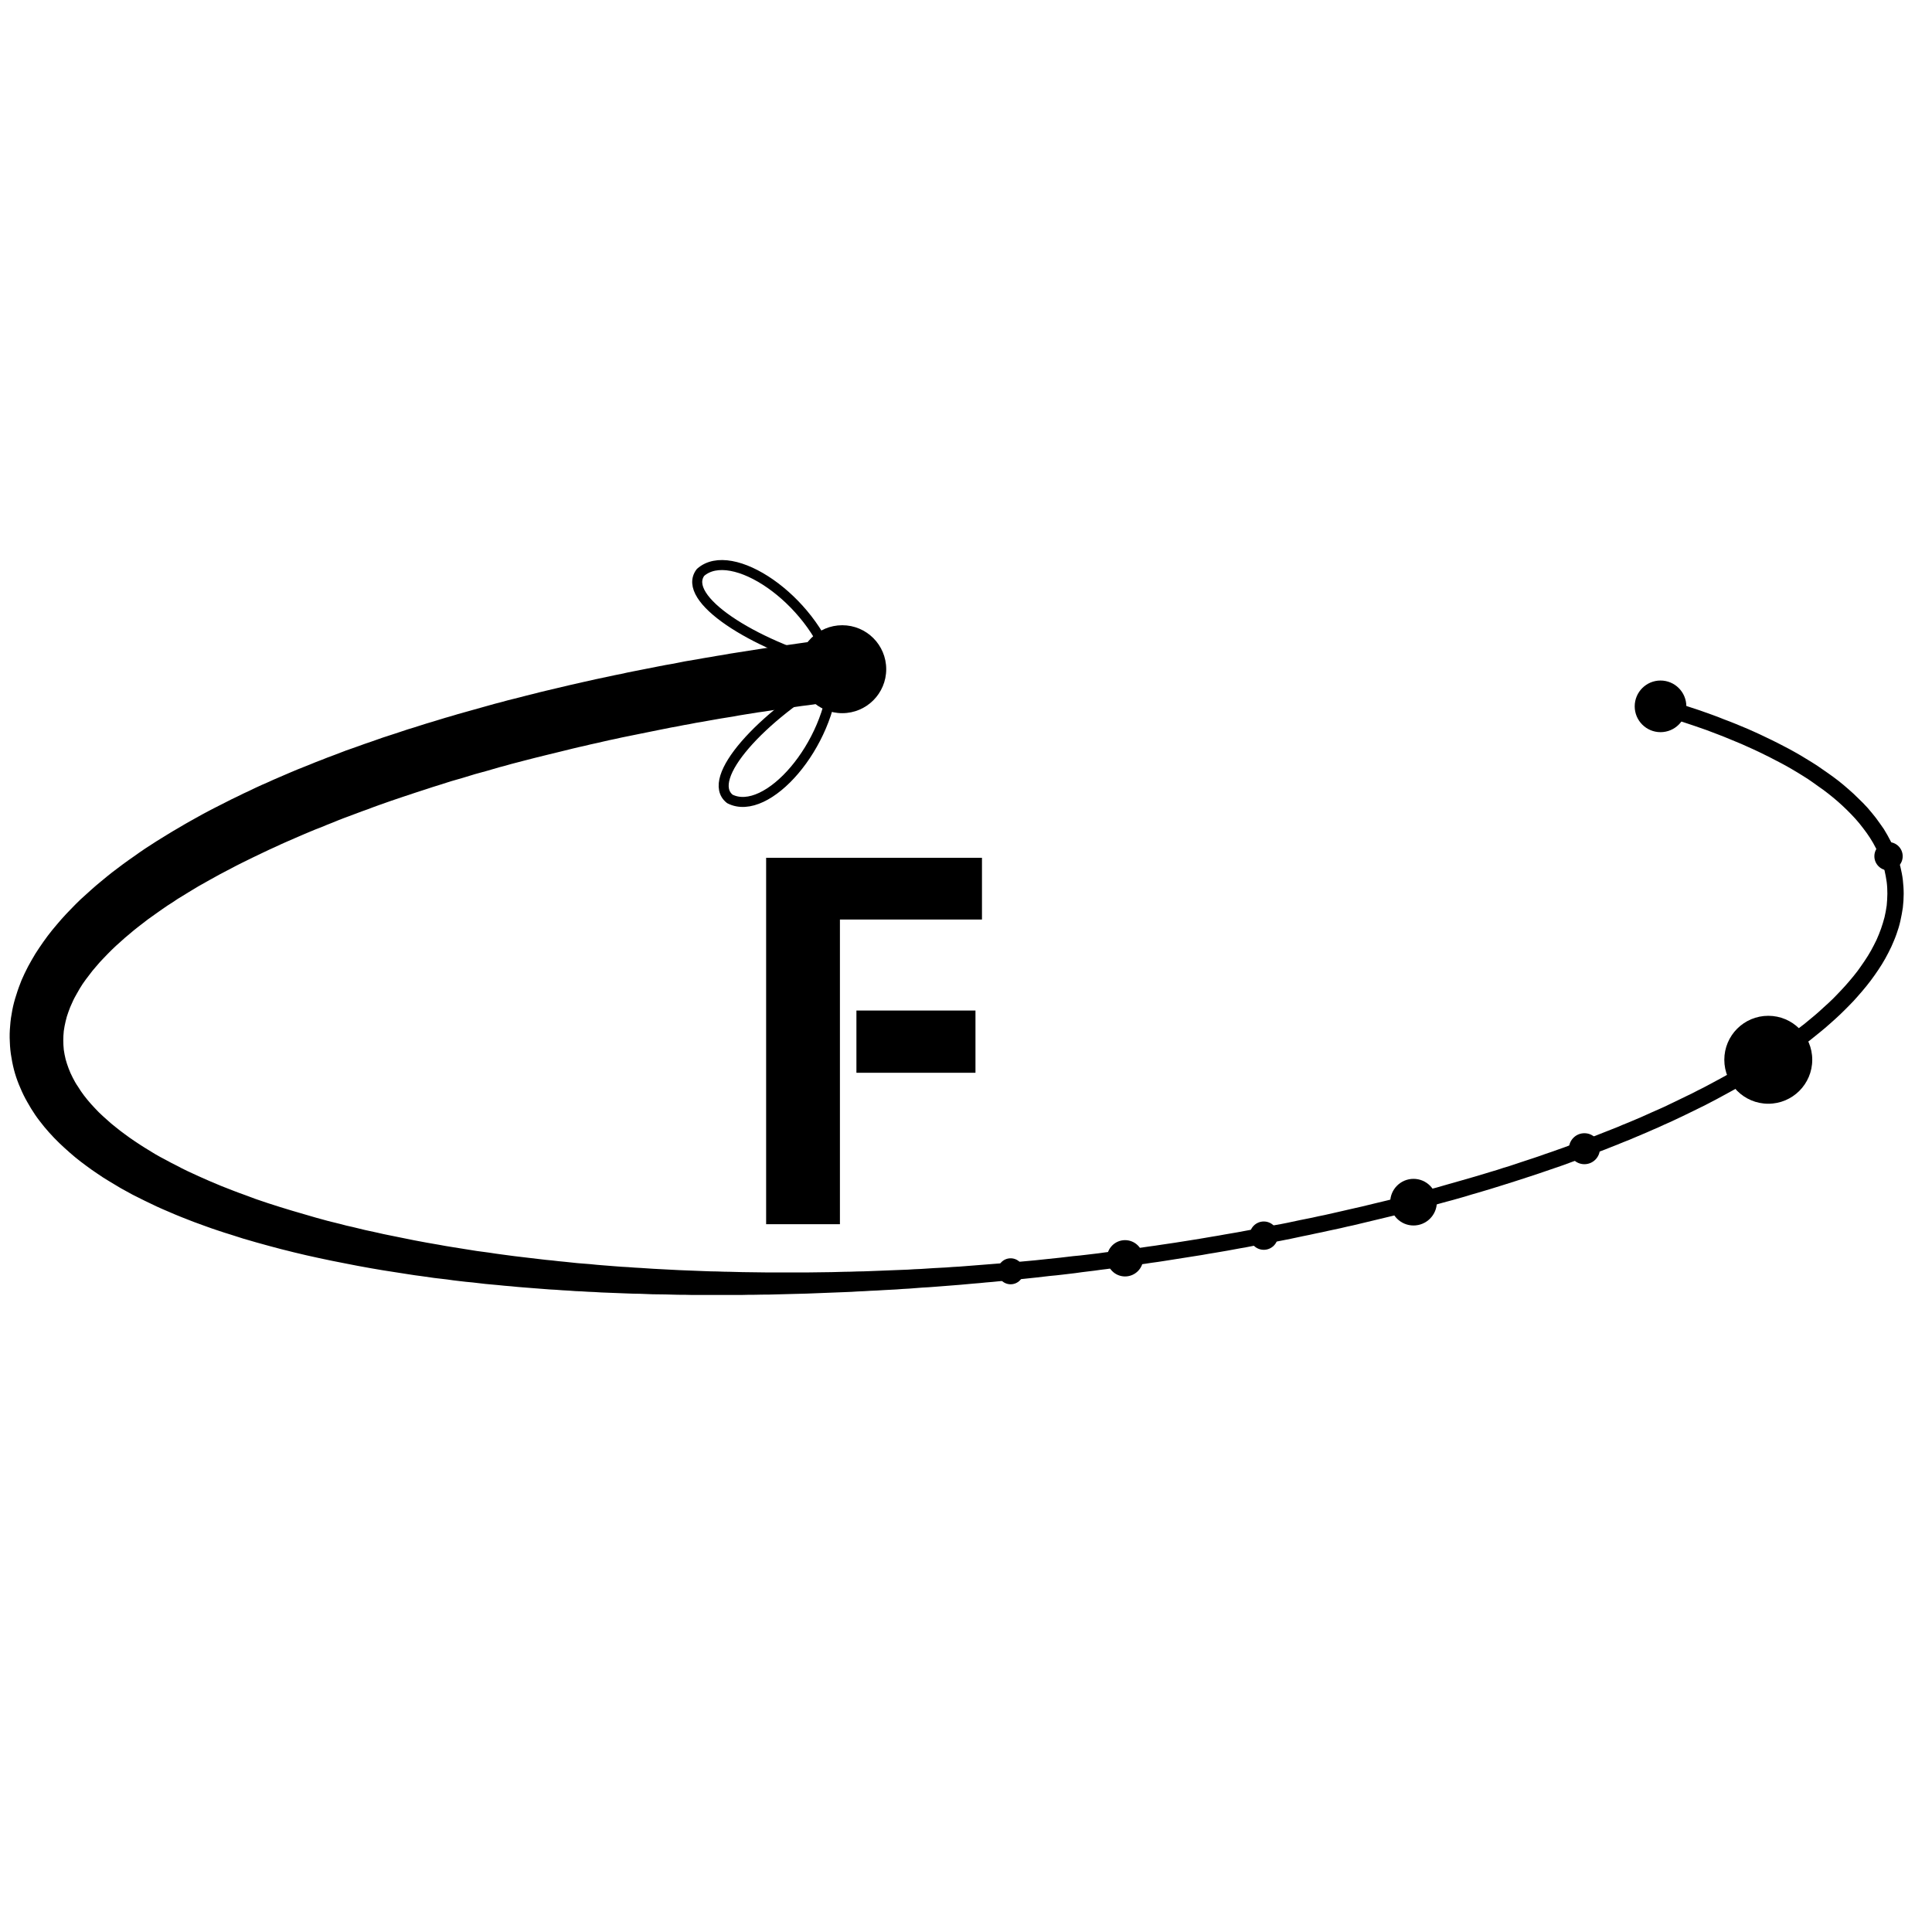
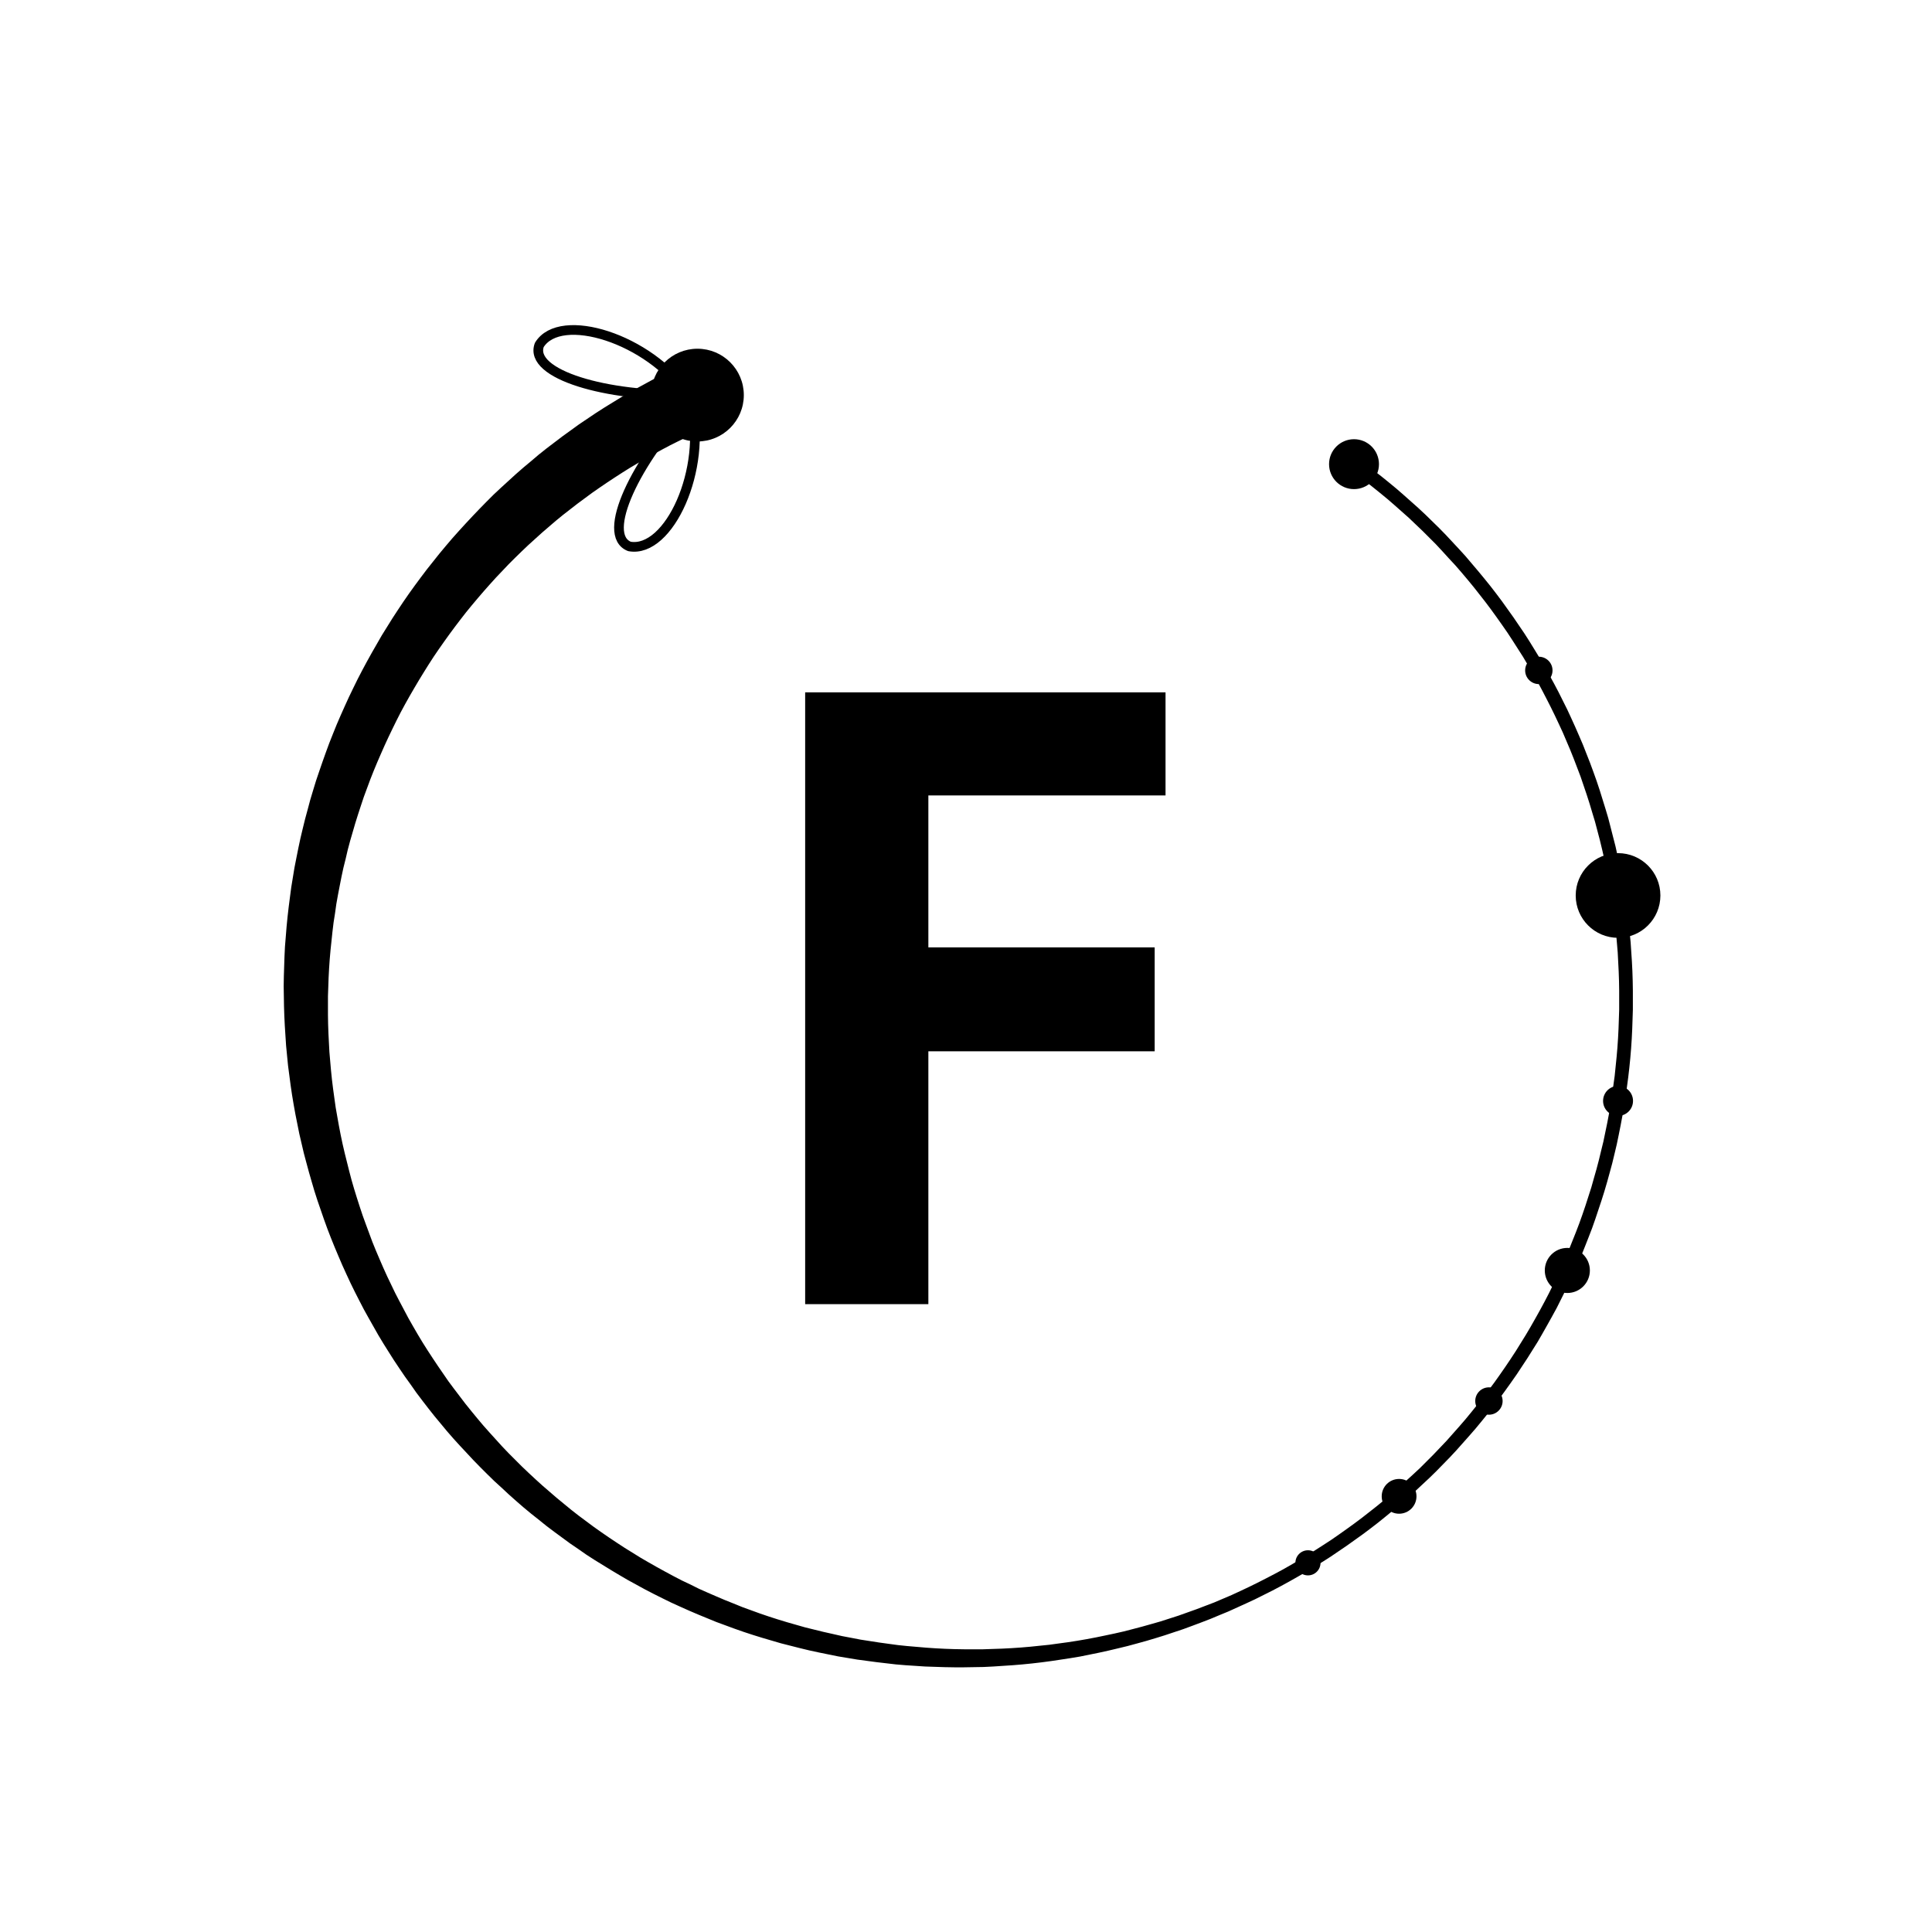
- <svg xmlns="http://www.w3.org/2000/svg" viewBox="2 2 116 116">
+ <svg xmlns="http://www.w3.org/2000/svg" viewBox="0 0 120 120">
  <defs />
-   <path d="M101.56,44.88C101.68,44.92 102.05,45.03 102.29,45.11C102.53,45.18 102.77,45.26 103.01,45.34C103.25,45.42 103.49,45.5 103.73,45.58C103.97,45.66 104.21,45.75 104.45,45.83C104.69,45.92 104.92,46.01 105.16,46.1C105.39,46.19 105.63,46.28 105.86,46.38C106.1,46.48 106.33,46.57 106.56,46.67C106.79,46.77 107.02,46.88 107.25,46.98C107.48,47.09 107.71,47.19 107.94,47.31C108.16,47.42 108.39,47.53 108.61,47.65C108.83,47.76 109.05,47.88 109.27,48C109.49,48.13 109.71,48.25 109.92,48.38C110.14,48.51 110.35,48.65 110.56,48.78C110.76,48.92 110.97,49.06 111.17,49.21C111.38,49.35 111.58,49.5 111.77,49.65C111.97,49.81 112.16,49.96 112.34,50.12C112.53,50.29 112.71,50.45 112.89,50.63C113.06,50.8 113.23,50.97 113.4,51.16C113.56,51.34 113.72,51.53 113.86,51.72C114.01,51.91 114.15,52.11 114.28,52.31C114.41,52.51 114.53,52.72 114.64,52.94C114.75,53.15 114.85,53.37 114.93,53.59C115.02,53.81 115.09,54.04 115.15,54.26C115.2,54.49 115.25,54.73 115.28,54.96C115.31,55.19 115.32,55.43 115.32,55.66C115.32,55.9 115.3,56.14 115.28,56.37C115.25,56.61 115.2,56.84 115.15,57.07C115.09,57.3 115.02,57.53 114.94,57.76C114.86,57.98 114.77,58.21 114.67,58.43C114.57,58.65 114.45,58.86 114.34,59.07C114.22,59.29 114.09,59.49 113.95,59.7C113.82,59.9 113.67,60.1 113.53,60.3C113.38,60.5 113.22,60.69 113.06,60.88C112.9,61.07 112.74,61.25 112.57,61.43C112.4,61.62 112.22,61.79 112.05,61.97C111.87,62.14 111.69,62.32 111.5,62.48C111.32,62.65 111.13,62.82 110.94,62.98C110.75,63.14 110.55,63.3 110.36,63.46C110.16,63.61 109.96,63.77 109.76,63.92C109.56,64.07 109.36,64.22 109.15,64.37C108.95,64.51 108.74,64.66 108.53,64.8C108.32,64.94 108.11,65.08 107.9,65.21C107.69,65.35 107.47,65.49 107.26,65.62C107.04,65.75 106.83,65.88 106.61,66.01C106.39,66.14 106.17,66.27 105.95,66.39C105.73,66.52 105.51,66.64 105.29,66.76C105.07,66.88 104.84,67 104.62,67.12C104.4,67.24 104.17,67.36 103.94,67.47C103.72,67.59 103.49,67.7 103.26,67.81C103.04,67.92 102.81,68.03 102.58,68.14C102.35,68.25 102.12,68.36 101.89,68.47C101.66,68.57 101.43,68.68 101.19,68.78C100.96,68.88 100.73,68.99 100.5,69.09C100.26,69.19 100.03,69.29 99.79,69.39C99.56,69.48 99.32,69.58 99.09,69.68C98.85,69.77 98.62,69.87 98.38,69.96C98.14,70.05 97.91,70.15 97.67,70.24C97.43,70.33 97.19,70.42 96.96,70.51C96.72,70.6 96.48,70.69 96.24,70.77C96,70.86 95.76,70.95 95.52,71.03C95.28,71.12 95.04,71.2 94.8,71.28C94.56,71.37 94.32,71.45 94.08,71.53C93.84,71.61 93.59,71.69 93.35,71.77C93.11,71.85 92.87,71.93 92.63,72.01C92.38,72.08 92.14,72.16 91.9,72.24C91.65,72.31 91.41,72.39 91.17,72.46C90.92,72.53 90.68,72.61 90.43,72.68C90.19,72.75 89.94,72.82 89.7,72.89C89.45,72.96 89.21,73.03 88.96,73.1C88.72,73.17 88.47,73.24 88.23,73.31C87.98,73.37 87.74,73.44 87.49,73.51C87.24,73.57 87,73.64 86.75,73.7C86.5,73.77 86.26,73.83 86.01,73.89C85.76,73.96 85.51,74.02 85.27,74.08C85.02,74.14 84.77,74.2 84.52,74.26C84.28,74.32 84.03,74.38 83.78,74.44C83.53,74.5 83.28,74.55 83.03,74.61C82.79,74.67 82.54,74.72 82.29,74.78C82.04,74.84 81.79,74.89 81.54,74.95C81.29,75 81.04,75.05 80.79,75.11C80.54,75.16 80.29,75.21 80.04,75.26C79.79,75.31 79.54,75.37 79.29,75.42C79.04,75.47 78.79,75.52 78.54,75.56C78.29,75.61 78.04,75.66 77.79,75.71C77.54,75.76 77.29,75.8 77.04,75.85C76.79,75.9 76.54,75.94 76.29,75.99C76.04,76.03 75.79,76.08 75.53,76.12C75.28,76.17 75.03,76.21 74.78,76.25C74.53,76.29 74.28,76.34 74.02,76.38C73.77,76.42 73.52,76.46 73.27,76.5C73.02,76.54 72.76,76.58 72.51,76.62C72.26,76.66 72.01,76.69 71.76,76.73C71.5,76.77 71.25,76.81 71,76.84C70.75,76.88 70.49,76.91 70.24,76.95C69.99,76.98 69.73,77.02 69.48,77.05C69.23,77.08 68.98,77.12 68.72,77.15C68.47,77.18 68.22,77.21 67.96,77.25C67.71,77.28 67.46,77.31 67.2,77.34C66.95,77.37 66.7,77.4 66.44,77.42C66.19,77.45 65.93,77.48 65.68,77.51C65.43,77.54 65.17,77.56 64.92,77.59C64.67,77.62 64.41,77.64 64.16,77.67C63.9,77.69 63.65,77.72 63.4,77.74C63.14,77.76 62.89,77.79 62.63,77.81C62.38,77.83 62.13,77.85 61.87,77.87C61.62,77.89 61.36,77.91 61.11,77.93C60.85,77.95 60.6,77.97 60.35,77.99C60.09,78.01 59.84,78.03 59.58,78.05C59.33,78.06 59.07,78.08 58.82,78.1C58.56,78.11 58.31,78.13 58.05,78.14C57.8,78.16 57.54,78.17 57.29,78.19C57.04,78.2 56.78,78.21 56.53,78.23C56.27,78.24 56.02,78.25 55.76,78.26C55.51,78.27 55.25,78.28 55,78.29C54.74,78.3 54.49,78.31 54.23,78.32C53.98,78.33 53.72,78.34 53.47,78.34C53.21,78.35 52.96,78.36 52.7,78.36C52.45,78.37 52.19,78.37 51.94,78.38C51.68,78.38 51.43,78.39 51.17,78.39C50.92,78.39 50.66,78.4 50.41,78.4C50.15,78.4 49.9,78.4 49.64,78.4C49.39,78.4 49.13,78.4 48.88,78.4C48.62,78.4 48.37,78.4 48.11,78.4C47.86,78.4 47.6,78.39 47.35,78.39C47.09,78.39 46.84,78.38 46.58,78.38C46.33,78.37 46.08,78.37 45.82,78.36C45.57,78.36 45.31,78.35 45.06,78.34C44.8,78.34 44.55,78.33 44.29,78.32C44.04,78.31 43.78,78.3 43.53,78.29C43.27,78.28 43.02,78.27 42.77,78.26C42.51,78.25 42.26,78.23 42,78.22C41.75,78.21 41.49,78.19 41.24,78.18C40.99,78.16 40.73,78.15 40.48,78.13C40.22,78.12 39.97,78.1 39.72,78.08C39.46,78.07 39.21,78.05 38.95,78.03C38.7,78.01 38.45,77.99 38.19,77.97C37.94,77.95 37.69,77.93 37.43,77.9C37.18,77.88 36.93,77.86 36.67,77.84C36.42,77.81 36.17,77.79 35.91,77.76C35.66,77.74 35.41,77.71 35.16,77.68C34.9,77.66 34.65,77.63 34.4,77.6C34.14,77.57 33.89,77.54 33.64,77.51C33.39,77.48 33.14,77.45 32.88,77.42C32.63,77.39 32.38,77.35 32.13,77.32C31.88,77.29 31.63,77.25 31.37,77.21C31.12,77.18 30.87,77.14 30.62,77.11C30.37,77.07 30.12,77.03 29.87,76.99C29.62,76.95 29.37,76.91 29.12,76.87C28.87,76.83 28.62,76.79 28.37,76.74C28.12,76.7 27.87,76.65 27.62,76.61C27.37,76.56 27.12,76.52 26.87,76.47C26.63,76.42 26.38,76.37 26.13,76.32C25.88,76.27 25.63,76.22 25.39,76.17C25.14,76.12 24.89,76.07 24.65,76.01C24.4,75.96 24.15,75.9 23.91,75.85C23.66,75.79 23.41,75.73 23.17,75.67C22.92,75.62 22.68,75.56 22.43,75.49C22.19,75.43 21.95,75.37 21.7,75.31C21.46,75.24 21.22,75.18 20.97,75.11C20.73,75.04 20.49,74.97 20.25,74.9C20.01,74.83 19.77,74.76 19.53,74.69C19.29,74.62 19.05,74.54 18.81,74.47C18.57,74.39 18.33,74.32 18.09,74.24C17.86,74.16 17.62,74.08 17.38,74C17.15,73.91 16.91,73.83 16.68,73.74C16.45,73.66 16.21,73.57 15.98,73.48C15.75,73.39 15.52,73.3 15.29,73.21C15.06,73.11 14.83,73.02 14.6,72.92C14.37,72.82 14.15,72.72 13.92,72.62C13.7,72.52 13.48,72.42 13.25,72.31C13.03,72.2 12.81,72.1 12.6,71.98C12.38,71.87 12.16,71.76 11.95,71.64C11.73,71.53 11.52,71.41 11.31,71.29C11.1,71.16 10.9,71.04 10.69,70.91C10.49,70.79 10.29,70.65 10.09,70.52C9.89,70.39 9.7,70.25 9.51,70.11C9.32,69.97 9.13,69.83 8.95,69.68C8.77,69.54 8.59,69.39 8.42,69.23C8.25,69.08 8.08,68.93 7.92,68.77C7.76,68.61 7.61,68.44 7.46,68.28C7.31,68.11 7.17,67.94 7.04,67.77C6.91,67.6 6.79,67.42 6.68,67.24C6.56,67.07 6.46,66.89 6.37,66.71C6.27,66.52 6.19,66.34 6.12,66.15C6.05,65.97 5.99,65.78 5.94,65.6C5.89,65.41 5.86,65.22 5.83,65.03C5.81,64.84 5.8,64.65 5.8,64.46C5.8,64.28 5.81,64.09 5.83,63.9C5.86,63.71 5.89,63.51 5.94,63.32C5.98,63.13 6.04,62.94 6.11,62.75C6.17,62.57 6.25,62.38 6.34,62.19C6.42,62 6.52,61.82 6.63,61.63C6.73,61.45 6.84,61.26 6.96,61.08C7.09,60.9 7.21,60.72 7.35,60.55C7.48,60.37 7.62,60.2 7.77,60.03C7.92,59.85 8.07,59.68 8.23,59.52C8.39,59.35 8.55,59.19 8.71,59.03C8.88,58.86 9.05,58.71 9.23,58.55C9.4,58.39 9.58,58.24 9.76,58.09C9.94,57.93 10.12,57.79 10.31,57.64C10.5,57.49 10.69,57.35 10.88,57.2C11.07,57.06 11.27,56.92 11.47,56.78C11.66,56.64 11.86,56.51 12.06,56.37C12.27,56.24 12.47,56.11 12.67,55.97C12.88,55.84 13.09,55.72 13.29,55.59C13.5,55.46 13.71,55.34 13.92,55.21C14.14,55.09 14.35,54.97 14.56,54.85C14.78,54.73 14.99,54.61 15.21,54.49C15.42,54.38 15.64,54.26 15.86,54.15C16.08,54.03 16.3,53.92 16.52,53.81C16.74,53.7 16.96,53.59 17.19,53.48C17.41,53.37 17.63,53.27 17.86,53.16C18.08,53.05 18.31,52.95 18.53,52.85C18.76,52.74 18.98,52.64 19.21,52.54C19.44,52.44 19.67,52.34 19.9,52.24C20.12,52.14 20.35,52.05 20.58,51.95C20.81,51.85 21.04,51.76 21.28,51.67C21.51,51.57 21.74,51.48 21.97,51.39C22.2,51.29 22.44,51.2 22.67,51.11C22.9,51.02 23.14,50.94 23.37,50.85C23.61,50.76 23.84,50.67 24.08,50.59C24.31,50.5 24.55,50.41 24.78,50.33C25.02,50.25 25.25,50.16 25.49,50.08C25.73,50 25.97,49.92 26.2,49.84C26.44,49.76 26.68,49.68 26.92,49.6C27.16,49.52 27.4,49.44 27.63,49.37C27.87,49.29 28.11,49.21 28.35,49.14C28.59,49.06 28.83,48.99 29.07,48.91C29.31,48.84 29.56,48.77 29.8,48.7C30.04,48.63 30.28,48.55 30.52,48.48C30.76,48.41 31,48.35 31.25,48.28C31.49,48.21 31.73,48.14 31.97,48.07C32.22,48.01 32.46,47.94 32.7,47.87C32.95,47.81 33.19,47.74 33.43,47.68C33.68,47.62 33.92,47.55 34.17,47.49C34.41,47.43 34.66,47.37 34.9,47.31C35.15,47.25 35.39,47.19 35.64,47.13C35.88,47.07 36.13,47.01 36.37,46.95C36.62,46.89 36.86,46.83 37.11,46.78C37.35,46.72 37.6,46.66 37.85,46.61C38.09,46.55 38.34,46.5 38.59,46.44C38.83,46.39 39.08,46.34 39.33,46.28C39.57,46.23 39.82,46.18 40.07,46.13C40.32,46.08 40.56,46.03 40.81,45.98C41.06,45.93 41.31,45.88 41.55,45.83C41.8,45.78 42.05,45.73 42.3,45.68C42.55,45.64 42.8,45.59 43.04,45.54C43.29,45.5 43.54,45.45 43.79,45.4C44.04,45.36 44.29,45.32 44.54,45.27C44.79,45.23 45.04,45.18 45.28,45.14C45.53,45.1 45.78,45.06 46.03,45.02C46.28,44.97 46.53,44.93 46.78,44.89C47.03,44.85 47.28,44.81 47.53,44.77C47.78,44.74 48.03,44.7 48.28,44.66C48.53,44.62 48.78,44.58 49.03,44.55C49.28,44.51 49.53,44.48 49.78,44.44C50.03,44.4 50.28,44.37 50.53,44.34C50.79,44.3 51.04,44.27 51.29,44.23C51.54,44.2 51.79,44.17 52.04,44.14C52.29,44.1 52.67,44.06 52.8,44.04L52.33,40.32C52.2,40.34 51.82,40.38 51.57,40.42C51.31,40.45 51.05,40.48 50.8,40.52C50.54,40.55 50.28,40.58 50.03,40.62C49.77,40.66 49.51,40.69 49.26,40.73C49,40.76 48.75,40.8 48.49,40.84C48.23,40.87 47.98,40.91 47.72,40.95C47.46,40.99 47.21,41.03 46.95,41.07C46.7,41.11 46.44,41.15 46.19,41.19C45.93,41.23 45.67,41.27 45.42,41.32C45.16,41.36 44.91,41.4 44.65,41.45C44.4,41.49 44.14,41.53 43.89,41.58C43.63,41.62 43.38,41.67 43.12,41.71C42.87,41.76 42.61,41.81 42.36,41.86C42.1,41.9 41.85,41.95 41.59,42C41.34,42.05 41.08,42.1 40.83,42.15C40.58,42.2 40.32,42.25 40.07,42.3C39.81,42.35 39.56,42.4 39.31,42.46C39.05,42.51 38.8,42.56 38.54,42.62C38.29,42.67 38.04,42.73 37.78,42.78C37.53,42.84 37.28,42.89 37.02,42.95C36.77,43.01 36.52,43.06 36.27,43.12C36.01,43.18 35.76,43.24 35.51,43.3C35.26,43.36 35,43.42 34.75,43.48C34.5,43.54 34.25,43.6 33.99,43.67C33.74,43.73 33.49,43.79 33.24,43.86C32.99,43.92 32.74,43.99 32.48,44.05C32.23,44.12 31.98,44.19 31.73,44.25C31.48,44.32 31.23,44.39 30.98,44.46C30.73,44.53 30.48,44.6 30.23,44.67C29.98,44.74 29.73,44.81 29.48,44.88C29.23,44.96 28.98,45.03 28.73,45.1C28.48,45.18 28.23,45.25 27.98,45.33C27.73,45.4 27.48,45.48 27.23,45.56C26.98,45.64 26.74,45.72 26.49,45.79C26.24,45.87 25.99,45.96 25.74,46.04C25.5,46.12 25.25,46.2 25,46.28C24.75,46.37 24.51,46.45 24.26,46.54C24.01,46.62 23.77,46.71 23.52,46.8C23.28,46.89 23.03,46.97 22.78,47.06C22.54,47.15 22.29,47.25 22.05,47.34C21.8,47.43 21.56,47.52 21.32,47.62C21.07,47.71 20.83,47.81 20.59,47.91C20.34,48.01 20.1,48.1 19.86,48.2C19.61,48.3 19.37,48.41 19.13,48.51C18.89,48.61 18.65,48.72 18.41,48.82C18.17,48.93 17.93,49.04 17.69,49.14C17.45,49.25 17.21,49.36 16.97,49.48C16.73,49.59 16.49,49.7 16.26,49.82C16.02,49.93 15.78,50.05 15.55,50.17C15.31,50.29 15.07,50.41 14.84,50.53C14.6,50.65 14.37,50.78 14.14,50.9C13.9,51.03 13.67,51.16 13.44,51.29C13.21,51.42 12.98,51.55 12.75,51.69C12.52,51.82 12.29,51.96 12.06,52.1C11.83,52.24 11.6,52.38 11.38,52.52C11.15,52.67 10.93,52.81 10.7,52.96C10.48,53.11 10.26,53.26 10.04,53.42C9.82,53.57 9.6,53.73 9.38,53.89C9.16,54.05 8.95,54.22 8.73,54.38C8.52,54.55 8.3,54.72 8.09,54.9C7.88,55.07 7.67,55.25 7.47,55.43C7.26,55.62 7.06,55.8 6.85,55.99C6.65,56.18 6.45,56.38 6.26,56.58C6.06,56.78 5.87,56.99 5.68,57.2C5.5,57.41 5.31,57.63 5.13,57.85C4.95,58.07 4.78,58.3 4.61,58.54C4.44,58.78 4.28,59.02 4.12,59.27C3.97,59.52 3.82,59.78 3.68,60.04C3.54,60.31 3.41,60.58 3.29,60.86C3.18,61.14 3.07,61.43 2.98,61.73C2.88,62.03 2.8,62.33 2.74,62.64C2.68,62.95 2.63,63.27 2.61,63.59C2.58,63.9 2.57,64.23 2.59,64.55C2.6,64.87 2.63,65.2 2.69,65.51C2.74,65.83 2.81,66.14 2.9,66.45C2.99,66.75 3.1,67.05 3.23,67.34C3.35,67.63 3.49,67.91 3.64,68.17C3.79,68.44 3.95,68.7 4.12,68.95C4.29,69.2 4.48,69.43 4.66,69.66C4.85,69.89 5.05,70.11 5.25,70.32C5.45,70.53 5.66,70.73 5.87,70.92C6.08,71.11 6.29,71.3 6.51,71.48C6.73,71.66 6.95,71.83 7.17,71.99C7.4,72.16 7.62,72.32 7.85,72.47C8.08,72.63 8.31,72.78 8.55,72.92C8.78,73.06 9.01,73.2 9.25,73.34C9.49,73.47 9.72,73.6 9.96,73.73C10.2,73.85 10.44,73.97 10.68,74.09C10.93,74.21 11.17,74.33 11.41,74.44C11.65,74.55 11.9,74.66 12.14,74.76C12.39,74.87 12.63,74.97 12.88,75.07C13.13,75.17 13.37,75.26 13.62,75.36C13.87,75.45 14.12,75.54 14.36,75.63C14.61,75.72 14.86,75.81 15.11,75.89C15.36,75.97 15.61,76.06 15.86,76.13C16.11,76.21 16.36,76.29 16.61,76.37C16.87,76.44 17.12,76.52 17.37,76.59C17.62,76.66 17.87,76.73 18.13,76.8C18.38,76.87 18.63,76.93 18.88,77C19.14,77.06 19.39,77.13 19.64,77.19C19.9,77.25 20.15,77.31 20.4,77.37C20.66,77.43 20.91,77.48 21.17,77.54C21.42,77.59 21.68,77.65 21.93,77.7C22.18,77.75 22.44,77.8 22.69,77.85C22.95,77.9 23.2,77.95 23.46,78C23.72,78.05 23.97,78.09 24.23,78.14C24.48,78.18 24.74,78.23 24.99,78.27C25.25,78.31 25.5,78.35 25.76,78.39C26.02,78.43 26.27,78.47 26.53,78.51C26.78,78.55 27.04,78.59 27.3,78.62C27.55,78.66 27.81,78.69 28.07,78.73C28.32,78.76 28.58,78.79 28.84,78.82C29.09,78.86 29.35,78.89 29.61,78.92C29.86,78.95 30.12,78.98 30.38,79C30.63,79.03 30.89,79.06 31.15,79.09C31.4,79.11 31.66,79.14 31.92,79.16C32.17,79.19 32.43,79.21 32.69,79.23C32.95,79.26 33.2,79.28 33.46,79.3C33.72,79.32 33.97,79.34 34.23,79.36C34.49,79.38 34.75,79.4 35,79.42C35.26,79.43 35.52,79.45 35.77,79.47C36.03,79.48 36.29,79.5 36.55,79.52C36.8,79.53 37.06,79.54 37.32,79.56C37.57,79.57 37.83,79.58 38.09,79.6C38.35,79.61 38.6,79.62 38.86,79.63C39.12,79.64 39.38,79.65 39.63,79.66C39.89,79.67 40.15,79.68 40.41,79.68C40.66,79.69 40.92,79.7 41.18,79.71C41.43,79.71 41.69,79.72 41.95,79.72C42.21,79.73 42.46,79.73 42.72,79.74C42.98,79.74 43.24,79.74 43.49,79.75C43.75,79.75 44.01,79.75 44.26,79.75C44.52,79.75 44.78,79.75 45.04,79.75C45.29,79.75 45.55,79.75 45.81,79.75C46.06,79.75 46.32,79.75 46.58,79.75C46.84,79.74 47.09,79.74 47.35,79.74C47.61,79.73 47.86,79.73 48.12,79.73C48.38,79.72 48.63,79.72 48.89,79.71C49.15,79.7 49.41,79.7 49.66,79.69C49.92,79.68 50.18,79.68 50.43,79.67C50.69,79.66 50.95,79.65 51.2,79.64C51.46,79.63 51.72,79.62 51.97,79.61C52.23,79.6 52.49,79.59 52.74,79.58C53,79.57 53.26,79.56 53.51,79.54C53.77,79.53 54.03,79.52 54.28,79.5C54.54,79.49 54.8,79.48 55.05,79.46C55.31,79.45 55.57,79.43 55.82,79.42C56.08,79.4 56.33,79.38 56.59,79.37C56.85,79.35 57.1,79.33 57.36,79.31C57.62,79.3 57.87,79.28 58.13,79.26C58.38,79.24 58.64,79.22 58.9,79.2C59.15,79.18 59.41,79.16 59.66,79.14C59.92,79.12 60.18,79.09 60.43,79.07C60.69,79.05 60.94,79.03 61.2,79C61.45,78.98 61.71,78.96 61.97,78.93C62.22,78.91 62.48,78.88 62.73,78.86C62.99,78.83 63.24,78.81 63.5,78.78C63.75,78.75 64.01,78.73 64.26,78.7C64.52,78.67 64.78,78.64 65.03,78.61C65.29,78.59 65.54,78.56 65.8,78.53C66.05,78.5 66.31,78.47 66.56,78.44C66.82,78.4 67.07,78.37 67.32,78.34C67.58,78.31 67.83,78.28 68.09,78.24C68.34,78.21 68.6,78.18 68.85,78.14C69.11,78.11 69.36,78.08 69.62,78.04C69.87,78 70.12,77.97 70.38,77.93C70.63,77.9 70.89,77.86 71.14,77.82C71.39,77.79 71.65,77.75 71.9,77.71C72.16,77.67 72.41,77.63 72.66,77.59C72.92,77.55 73.17,77.51 73.42,77.47C73.68,77.43 73.93,77.39 74.18,77.35C74.44,77.3 74.69,77.26 74.94,77.22C75.2,77.18 75.45,77.13 75.7,77.09C75.96,77.04 76.21,77 76.46,76.95C76.71,76.91 76.97,76.86 77.22,76.81C77.47,76.77 77.72,76.72 77.98,76.67C78.23,76.62 78.48,76.58 78.73,76.53C78.98,76.48 79.24,76.43 79.49,76.38C79.74,76.33 79.99,76.27 80.24,76.22C80.49,76.17 80.75,76.12 81,76.06C81.25,76.01 81.5,75.96 81.75,75.9C82,75.85 82.25,75.79 82.5,75.74C82.75,75.68 83,75.62 83.25,75.57C83.5,75.51 83.75,75.45 84,75.39C84.25,75.33 84.5,75.27 84.75,75.21C85,75.15 85.25,75.09 85.5,75.03C85.75,74.97 86,74.91 86.25,74.84C86.5,74.78 86.75,74.72 87,74.65C87.25,74.59 87.49,74.52 87.74,74.45C87.99,74.39 88.24,74.32 88.49,74.25C88.73,74.18 88.98,74.12 89.23,74.05C89.48,73.98 89.72,73.91 89.97,73.84C90.22,73.76 90.46,73.69 90.71,73.62C90.96,73.55 91.2,73.47 91.45,73.4C91.7,73.32 91.94,73.25 92.19,73.17C92.43,73.09 92.68,73.02 92.92,72.94C93.17,72.86 93.41,72.78 93.66,72.7C93.9,72.62 94.15,72.54 94.39,72.46C94.63,72.38 94.88,72.29 95.12,72.21C95.36,72.13 95.61,72.04 95.85,71.96C96.09,71.87 96.33,71.78 96.58,71.69C96.82,71.61 97.06,71.52 97.3,71.43C97.54,71.34 97.78,71.25 98.02,71.15C98.26,71.06 98.5,70.97 98.74,70.87C98.98,70.78 99.22,70.68 99.46,70.58C99.7,70.49 99.94,70.39 100.17,70.29C100.41,70.19 100.65,70.09 100.88,69.99C101.12,69.88 101.36,69.78 101.59,69.68C101.83,69.57 102.06,69.46 102.3,69.36C102.53,69.25 102.77,69.14 103,69.03C103.23,68.92 103.46,68.81 103.7,68.69C103.93,68.58 104.16,68.46 104.39,68.35C104.62,68.23 104.85,68.11 105.08,67.99C105.31,67.87 105.53,67.75 105.76,67.62C105.99,67.5 106.21,67.37 106.44,67.24C106.66,67.12 106.89,66.99 107.11,66.85C107.33,66.72 107.55,66.59 107.77,66.45C107.99,66.32 108.21,66.18 108.43,66.04C108.65,65.9 108.87,65.75 109.08,65.61C109.3,65.46 109.51,65.31 109.72,65.16C109.93,65.01 110.14,64.86 110.35,64.7C110.56,64.55 110.77,64.39 110.97,64.22C111.17,64.06 111.37,63.9 111.57,63.73C111.77,63.56 111.97,63.38 112.16,63.21C112.36,63.03 112.55,62.85 112.73,62.67C112.92,62.48 113.11,62.29 113.29,62.1C113.46,61.91 113.64,61.71 113.81,61.51C113.98,61.31 114.15,61.1 114.31,60.89C114.47,60.68 114.62,60.46 114.77,60.24C114.92,60.02 115.06,59.79 115.19,59.56C115.32,59.32 115.45,59.08 115.56,58.84C115.67,58.59 115.78,58.34 115.87,58.08C115.96,57.83 116.04,57.57 116.1,57.3C116.16,57.03 116.21,56.76 116.25,56.49C116.28,56.22 116.3,55.94 116.3,55.67C116.3,55.39 116.28,55.11 116.25,54.84C116.22,54.57 116.16,54.29 116.1,54.03C116.03,53.76 115.95,53.5 115.85,53.24C115.75,52.98 115.64,52.73 115.51,52.49C115.39,52.25 115.25,52.01 115.11,51.78C114.96,51.56 114.8,51.34 114.64,51.12C114.48,50.91 114.3,50.7 114.13,50.5C113.95,50.3 113.76,50.11 113.57,49.93C113.38,49.74 113.19,49.56 112.99,49.39C112.79,49.21 112.58,49.04 112.38,48.88C112.17,48.72 111.96,48.56 111.74,48.41C111.53,48.26 111.31,48.11 111.09,47.96C110.87,47.82 110.65,47.68 110.43,47.55C110.21,47.41 109.98,47.28 109.75,47.15C109.52,47.02 109.3,46.9 109.06,46.78C108.83,46.66 108.6,46.54 108.37,46.43C108.13,46.31 107.9,46.2 107.66,46.09C107.43,45.98 107.19,45.88 106.95,45.77C106.71,45.67 106.47,45.57 106.23,45.47C105.99,45.37 105.75,45.28 105.51,45.19C105.27,45.09 105.03,45 104.78,44.91C104.54,44.82 104.3,44.74 104.05,44.65C103.81,44.57 103.56,44.49 103.32,44.41C103.07,44.33 102.83,44.25 102.58,44.17C102.33,44.09 101.96,43.98 101.84,43.95Z" fill="#000000" />
-   <circle cx="101.7" cy="44.41" r="1.55" fill="#000000" />
-   <circle cx="115.39" cy="53.41" r="0.85" fill="#000000" />
-   <circle cx="108.17" cy="65.63" r="2.64" fill="#000000" />
-   <circle cx="97.13" cy="70.97" r="0.93" fill="#000000" />
-   <circle cx="86.87" cy="74.18" r="1.4" fill="#000000" />
-   <circle cx="77.88" cy="76.19" r="0.85" fill="#000000" />
-   <circle cx="69.55" cy="77.55" r="1.09" fill="#000000" />
-   <circle cx="62.68" cy="78.33" r="0.78" fill="#000000" />
-   <g transform="translate(48 52.87) scale(0.22)">
-     <path d="M0,2.877v100h20.137V19.726h38.767V2.877z" fill="#000000" />
-     <path d="M24.64,44.562h32.49v16.986h-32.49z" fill="#000000" />
+   <path d="M83.85,29.17L84.32,29.52 84.79,29.88 85.26,30.25 85.72,30.62 86.17,30.99 86.62,31.38 87.06,31.77 87.5,32.16 87.93,32.57 88.36,32.98 88.77,33.39 89.19,33.81 89.59,34.24 89.99,34.68 90.39,35.11 90.78,35.56 91.16,36.01 91.53,36.46 91.9,36.93 92.26,37.39 92.62,37.87 92.96,38.34 93.3,38.82 93.64,39.31 93.96,39.8 94.28,40.3 94.6,40.8 94.9,41.31 95.2,41.82 95.49,42.33 95.77,42.85 96.04,43.37 96.31,43.9 96.57,44.43 96.82,44.96 97.07,45.5 97.3,46.04 97.53,46.58 97.75,47.13 97.96,47.68 98.17,48.23 98.36,48.79 98.55,49.35 98.73,49.91 98.9,50.48 99.07,51.04 99.22,51.61 99.37,52.18 99.51,52.76 99.64,53.33 99.76,53.91 99.87,54.49 99.98,55.07 100.08,55.65 100.16,56.24 100.24,56.82 100.31,57.41 100.38,57.99 100.43,58.58 100.48,59.17 100.51,59.76 100.54,60.35 100.56,60.94 100.57,61.53 100.57,62.12 100.57,62.71 100.55,63.3 100.53,63.89 100.5,64.48 100.46,65.07 100.41,65.65 100.35,66.24 100.29,66.83 100.21,67.41 100.13,68 100.04,68.58 99.94,69.16 99.83,69.74 99.71,70.32 99.59,70.9 99.45,71.47 99.31,72.05 99.16,72.62 99,73.18 98.84,73.75 98.66,74.31 98.48,74.87 98.29,75.43 98.09,75.99 97.88,76.54 97.66,77.09 97.44,77.64 97.21,78.18 96.97,78.72 96.72,79.25 96.47,79.79 96.21,80.32 95.94,80.84 95.66,81.36 95.37,81.88 95.08,82.39 94.78,82.9 94.47,83.4 94.16,83.9 93.84,84.39 93.51,84.88 93.17,85.37 92.83,85.85 92.48,86.32 92.12,86.79 91.75,87.26 91.38,87.72 91.01,88.17 90.62,88.62 90.23,89.06 89.84,89.5 89.43,89.93 89.02,90.36 88.61,90.77 88.19,91.19 87.76,91.59 87.32,91.99 86.89,92.39 86.44,92.78 85.99,93.16 85.54,93.53 85.07,93.9 84.61,94.26 84.13,94.62 83.66,94.96 83.18,95.3 82.69,95.64 82.2,95.96 81.7,96.28 81.2,96.6 80.69,96.9 80.18,97.2 79.67,97.49 79.15,97.77 78.63,98.04 78.1,98.31 77.57,98.57 77.04,98.82 76.5,99.07 75.96,99.3 75.42,99.53 74.87,99.74 74.32,99.95 73.76,100.15 73.2,100.35 72.64,100.53 72.08,100.71 71.52,100.87 70.95,101.03 70.38,101.18 69.8,101.33 69.23,101.46 68.66,101.58 68.08,101.7 67.5,101.81 66.92,101.91 66.34,102 65.75,102.08 65.17,102.16 64.58,102.22 64,102.28 63.41,102.33 62.82,102.37 62.24,102.4 61.65,102.42 61.06,102.44 60.47,102.44 59.88,102.44 59.29,102.43 58.71,102.41 58.12,102.38 57.53,102.34 56.95,102.29 56.36,102.24 55.78,102.18 55.19,102.1 54.61,102.02 54.03,101.93 53.45,101.84 52.88,101.73 52.3,101.62 51.73,101.49 51.15,101.36 50.58,101.22 50.01,101.08 49.45,100.92 48.89,100.76 48.33,100.59 47.77,100.41 47.21,100.22 46.66,100.02 46.11,99.82 45.57,99.6 45.02,99.38 44.48,99.15 43.95,98.92 43.41,98.68 42.89,98.42 42.36,98.17 41.84,97.9 41.32,97.62 40.81,97.34 40.3,97.05 39.8,96.76 39.3,96.45 38.8,96.14 38.31,95.82 37.83,95.5 37.35,95.17 36.87,94.83 36.4,94.48 35.93,94.13 35.47,93.77 35.02,93.4 34.57,93.03 34.13,92.65 33.69,92.27 33.26,91.88 32.83,91.48 32.41,91.08 31.99,90.66 31.58,90.25 31.18,89.83 30.79,89.4 30.4,88.97 30.01,88.53 29.64,88.09 29.27,87.64 28.9,87.18 28.55,86.72 28.2,86.26 27.85,85.79 27.52,85.31 27.19,84.83 26.87,84.35 26.55,83.86 26.24,83.37 25.94,82.87 25.65,82.37 25.36,81.86 25.09,81.35 24.82,80.84 24.55,80.32 24.3,79.8 24.05,79.28 23.81,78.75 23.58,78.22 23.35,77.68 23.13,77.14 22.93,76.6 22.73,76.06 22.53,75.51 22.35,74.97 22.17,74.41 22,73.86 21.84,73.31 21.69,72.74 21.55,72.18 21.41,71.62 21.28,71.06 21.16,70.49 21.05,69.92 20.95,69.36 20.85,68.79 20.77,68.22 20.69,67.64 20.62,67.07 20.56,66.49 20.51,65.92 20.46,65.34 20.43,64.77 20.4,64.19 20.38,63.62 20.37,63.04 20.37,62.46 20.37,61.88 20.39,61.31 20.41,60.73 20.44,60.16 20.48,59.58 20.53,59.01 20.59,58.44 20.65,57.87 20.72,57.29 20.81,56.72 20.89,56.15 20.99,55.59 21.1,55.02 21.21,54.46 21.33,53.9 21.47,53.34 21.6,52.78 21.75,52.22 21.91,51.67 22.07,51.12 22.24,50.58 22.42,50.03 22.6,49.49 22.8,48.95 23,48.41 23.21,47.88 23.43,47.35 23.66,46.82 23.89,46.3 24.13,45.78 24.38,45.26 24.63,44.75 24.89,44.24 25.16,43.74 25.44,43.24 25.73,42.74 26.02,42.25 26.32,41.76 26.62,41.28 26.93,40.8 27.25,40.33 27.58,39.86 27.91,39.4 28.25,38.94 28.6,38.48 28.95,38.03 29.31,37.59 29.68,37.15 30.05,36.72 30.43,36.29 30.81,35.87 31.2,35.46 31.59,35.05 32,34.64 32.41,34.24 32.82,33.85 33.24,33.47 33.66,33.09 34.09,32.72 34.52,32.35 34.96,31.99 35.41,31.64 35.86,31.29 36.32,30.95 36.78,30.61 37.24,30.29 37.71,29.97 38.18,29.66 38.66,29.35 39.14,29.05 39.63,28.76 40.12,28.47 40.62,28.2 41.11,27.93 41.62,27.66 42.12,27.41 42.63,27.16 43.14,26.92 43.66,26.69 44.18,26.46A2.1,2.1 0 0 1 42.47,22.63L41.91,22.89 41.34,23.17 40.78,23.45 40.23,23.75 39.68,24.05 39.13,24.36 38.59,24.67 38.05,25 37.53,25.32 37,25.66 36.48,26.01 35.96,26.36 35.45,26.73 34.95,27.09 34.45,27.47 33.95,27.85 33.46,28.24 32.99,28.64 32.51,29.04 32.04,29.45 31.58,29.87 31.12,30.29 30.66,30.72 30.22,31.16 29.78,31.61 29.35,32.06 28.93,32.51 28.51,32.97 28.09,33.44 27.69,33.91 27.29,34.39 26.9,34.88 26.51,35.37 26.14,35.86 25.77,36.36 25.41,36.86 25.05,37.38 24.71,37.89 24.37,38.41 24.04,38.94 23.71,39.47 23.4,40.01 23.09,40.55 22.79,41.09 22.5,41.63 22.21,42.19 21.94,42.74 21.67,43.3 21.41,43.87 21.16,44.43 20.91,45.01 20.68,45.58 20.45,46.16 20.24,46.73 20.03,47.32 19.83,47.9 19.63,48.49 19.45,49.08 19.27,49.68 19.11,50.28 18.95,50.87 18.8,51.48 18.66,52.07 18.53,52.68 18.41,53.28 18.29,53.89 18.19,54.5 18.09,55.11 18.01,55.72 17.93,56.34 17.86,56.95 17.8,57.56 17.75,58.18 17.7,58.79 17.67,59.41 17.65,60.03 17.63,60.64 17.62,61.26 17.63,61.88 17.64,62.49 17.66,63.11 17.69,63.72 17.73,64.34 17.77,64.95 17.83,65.57 17.89,66.18 17.97,66.79 18.05,67.4 18.14,68.01 18.24,68.61 18.35,69.22 18.47,69.82 18.59,70.42 18.73,71.02 18.87,71.62 19.03,72.22 19.19,72.81 19.36,73.4 19.53,73.98 19.72,74.57 19.92,75.15 20.12,75.73 20.33,76.31 20.55,76.88 20.78,77.45 21.02,78.02 21.26,78.58 21.51,79.13 21.77,79.69 22.04,80.24 22.32,80.79 22.6,81.33 22.9,81.87 23.2,82.4 23.5,82.93 23.82,83.46 24.14,83.97 24.47,84.49 24.81,85 25.15,85.5 25.51,86 25.86,86.5 26.23,86.99 26.6,87.47 26.98,87.95 27.37,88.42 27.76,88.89 28.16,89.35 28.57,89.8 28.99,90.25 29.41,90.7 29.83,91.13 30.26,91.56 30.7,91.99 31.15,92.4 31.6,92.82 32.05,93.22 32.51,93.62 32.98,94.01 33.46,94.39 33.93,94.77 34.42,95.14 34.91,95.5 35.4,95.86 35.9,96.2 36.4,96.55 36.91,96.88 37.43,97.2 37.95,97.52 38.47,97.83 39,98.14 39.53,98.43 40.06,98.72 40.6,99 41.14,99.27 41.69,99.54 42.24,99.79 42.8,100.04 43.36,100.28 43.92,100.51 44.48,100.74 45.05,100.95 45.62,101.16 46.19,101.36 46.77,101.55 47.35,101.73 47.93,101.9 48.51,102.07 49.1,102.22 49.69,102.37 50.27,102.51 50.87,102.64 51.46,102.76 52.05,102.88 52.65,102.98 53.25,103.08 53.85,103.16 54.45,103.24 55.05,103.31 55.65,103.38 56.25,103.43 56.86,103.47 57.46,103.51 58.07,103.53 58.67,103.55 59.27,103.56 59.88,103.56 60.48,103.55 61.09,103.54 61.69,103.51 62.29,103.47 62.9,103.43 63.5,103.38 64.1,103.32 64.7,103.25 65.3,103.17 65.9,103.08 66.49,102.99 67.09,102.89 67.68,102.77 68.27,102.65 68.86,102.52 69.45,102.38 70.03,102.24 70.62,102.08 71.2,101.92 71.77,101.75 72.35,101.57 72.92,101.38 73.49,101.19 74.06,100.98 74.62,100.77 75.19,100.55 75.74,100.32 76.3,100.09 76.85,99.84 77.4,99.59 77.94,99.34 78.48,99.07 79.02,98.8 79.55,98.52 80.08,98.23 80.61,97.93 81.13,97.63 81.64,97.32 82.16,97 82.66,96.68 83.16,96.34 83.66,96 84.15,95.65 84.64,95.3 85.12,94.94 85.6,94.57 86.07,94.19 86.53,93.81 86.99,93.42 87.45,93.03 87.9,92.62 88.34,92.21 88.78,91.8 89.21,91.38 89.63,90.95 90.05,90.52 90.46,90.08 90.86,89.63 91.26,89.18 91.66,88.72 92.04,88.26 92.42,87.79 92.79,87.31 93.16,86.83 93.51,86.35 93.86,85.86 94.21,85.36 94.54,84.86 94.87,84.36 95.19,83.85 95.51,83.34 95.81,82.82 96.11,82.29 96.4,81.77 96.69,81.24 96.96,80.7 97.23,80.16 97.49,79.62 97.74,79.07 97.99,78.52 98.23,77.96 98.45,77.41 98.67,76.85 98.89,76.28 99.09,75.71 99.28,75.14 99.47,74.57 99.65,74 99.82,73.42 99.98,72.84 100.14,72.25 100.28,71.67 100.42,71.08 100.54,70.5 100.66,69.9 100.77,69.31 100.88,68.72 100.97,68.12 101.05,67.53 101.13,66.93 101.2,66.33 101.26,65.73 101.31,65.13 101.35,64.53 101.38,63.93 101.4,63.33 101.42,62.72 101.42,62.12 101.42,61.52 101.41,60.92 101.39,60.31 101.36,59.71 101.32,59.11 101.28,58.51 101.22,57.91 101.16,57.31 101.09,56.71 101,56.11 100.92,55.52 100.82,54.93 100.71,54.33 100.59,53.74 100.47,53.15 100.34,52.56 100.19,51.98 100.04,51.39 99.89,50.81 99.72,50.24 99.54,49.66 99.36,49.08 99.17,48.51 98.97,47.95 98.76,47.38 98.54,46.82 98.32,46.26 98.08,45.7 97.84,45.15 97.59,44.6 97.34,44.06 97.07,43.52 96.8,42.98 96.52,42.45 96.23,41.92 95.93,41.39 95.63,40.87 95.32,40.36 95,39.84 94.68,39.34 94.34,38.84 94,38.34 93.65,37.85 93.3,37.36 92.94,36.88 92.57,36.4 92.19,35.93 91.81,35.47 91.42,35.01 91.03,34.55 90.62,34.1 90.21,33.66 89.8,33.22 89.38,32.79 88.95,32.37 88.52,31.95 88.08,31.54 87.63,31.14 87.18,30.74 86.72,30.34 86.26,29.96 85.79,29.58 85.31,29.21 84.83,28.84 84.35,28.49A0.43,0.43 0 0 1 83.85,29.17Z" fill="#000000" />
+   <circle cx="84.1" cy="28.83" r="1.55" fill="#000000" />
+   <circle cx="95.58" cy="41.64" r="0.85" fill="#000000" />
+   <circle cx="100.5" cy="55.62" r="2.63" fill="#000000" />
+   <circle cx="100.5" cy="68.38" r="0.93" fill="#000000" />
+   <circle cx="97.35" cy="78.91" r="1.4" fill="#000000" />
+   <circle cx="92.48" cy="87.02" r="0.85" fill="#000000" />
+   <circle cx="86.9" cy="92.94" r="1.08" fill="#000000" />
+   <circle cx="81.24" cy="97.07" r="0.78" fill="#000000" />
+   <g transform="translate(50.01 41.91) scale(0.38)">
+     <path d="M0,2.877v100h20.137V61.548h36.993V44.562H20.137V19.726h38.767V2.877z" fill="#000000" />
  </g>
-   <g transform="translate(52.57 42.18) rotate(-7.39)">
+   <g transform="translate(43.32 24.54) rotate(-24.11)">
    <path d="M-1,0C-5,5.5 -14,8 -16,4.5C-17,1.5 -9,-0.5 -1,0" transform="rotate(-26) scale(0.62)" fill="none" stroke="#000000" stroke-width="0.97" stroke-linecap="round" stroke-linejoin="round" />
    <path d="M-1,0C-5,-5.5 -14,-8 -16,-4.5C-17,-1.5 -9,0.5 -1,0" transform="rotate(26) scale(0.62)" fill="none" stroke="#000000" stroke-width="0.97" stroke-linecap="round" stroke-linejoin="round" />
  </g>
-   <circle cx="52.57" cy="42.18" r="2.64" fill="#000000" />
+   <circle cx="43.32" cy="24.54" r="2.88" fill="#000000" />
</svg>
